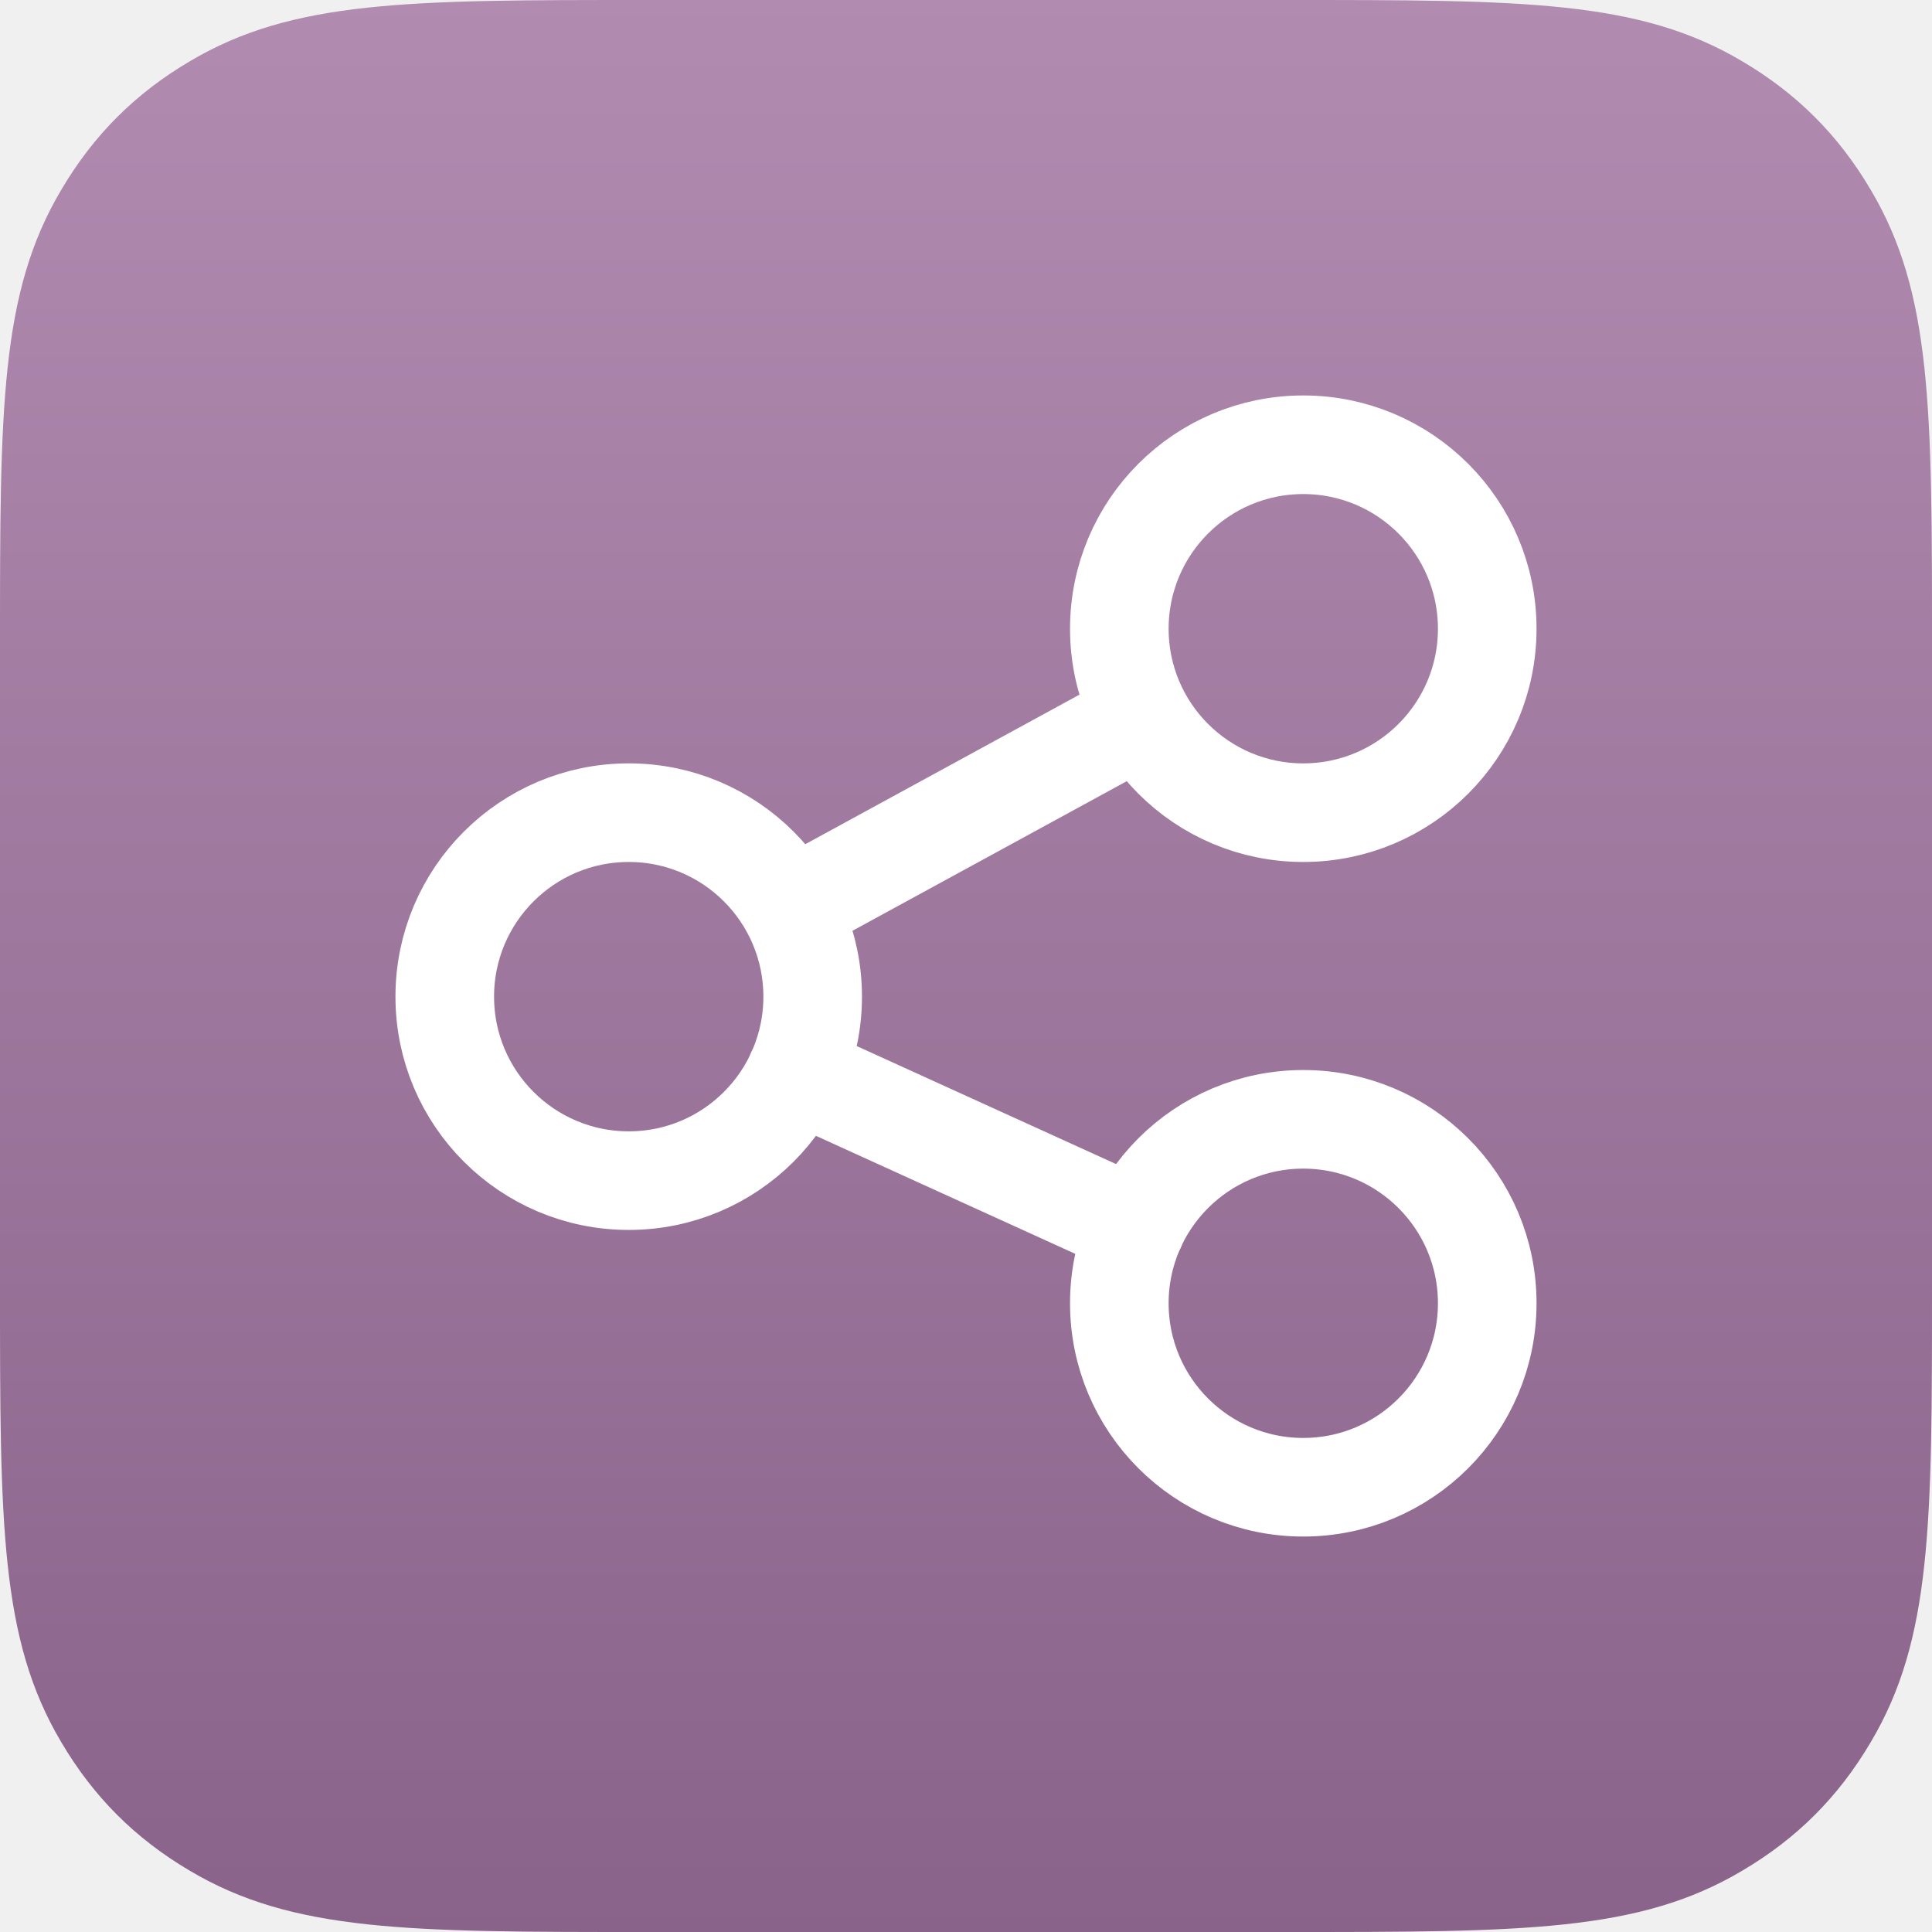
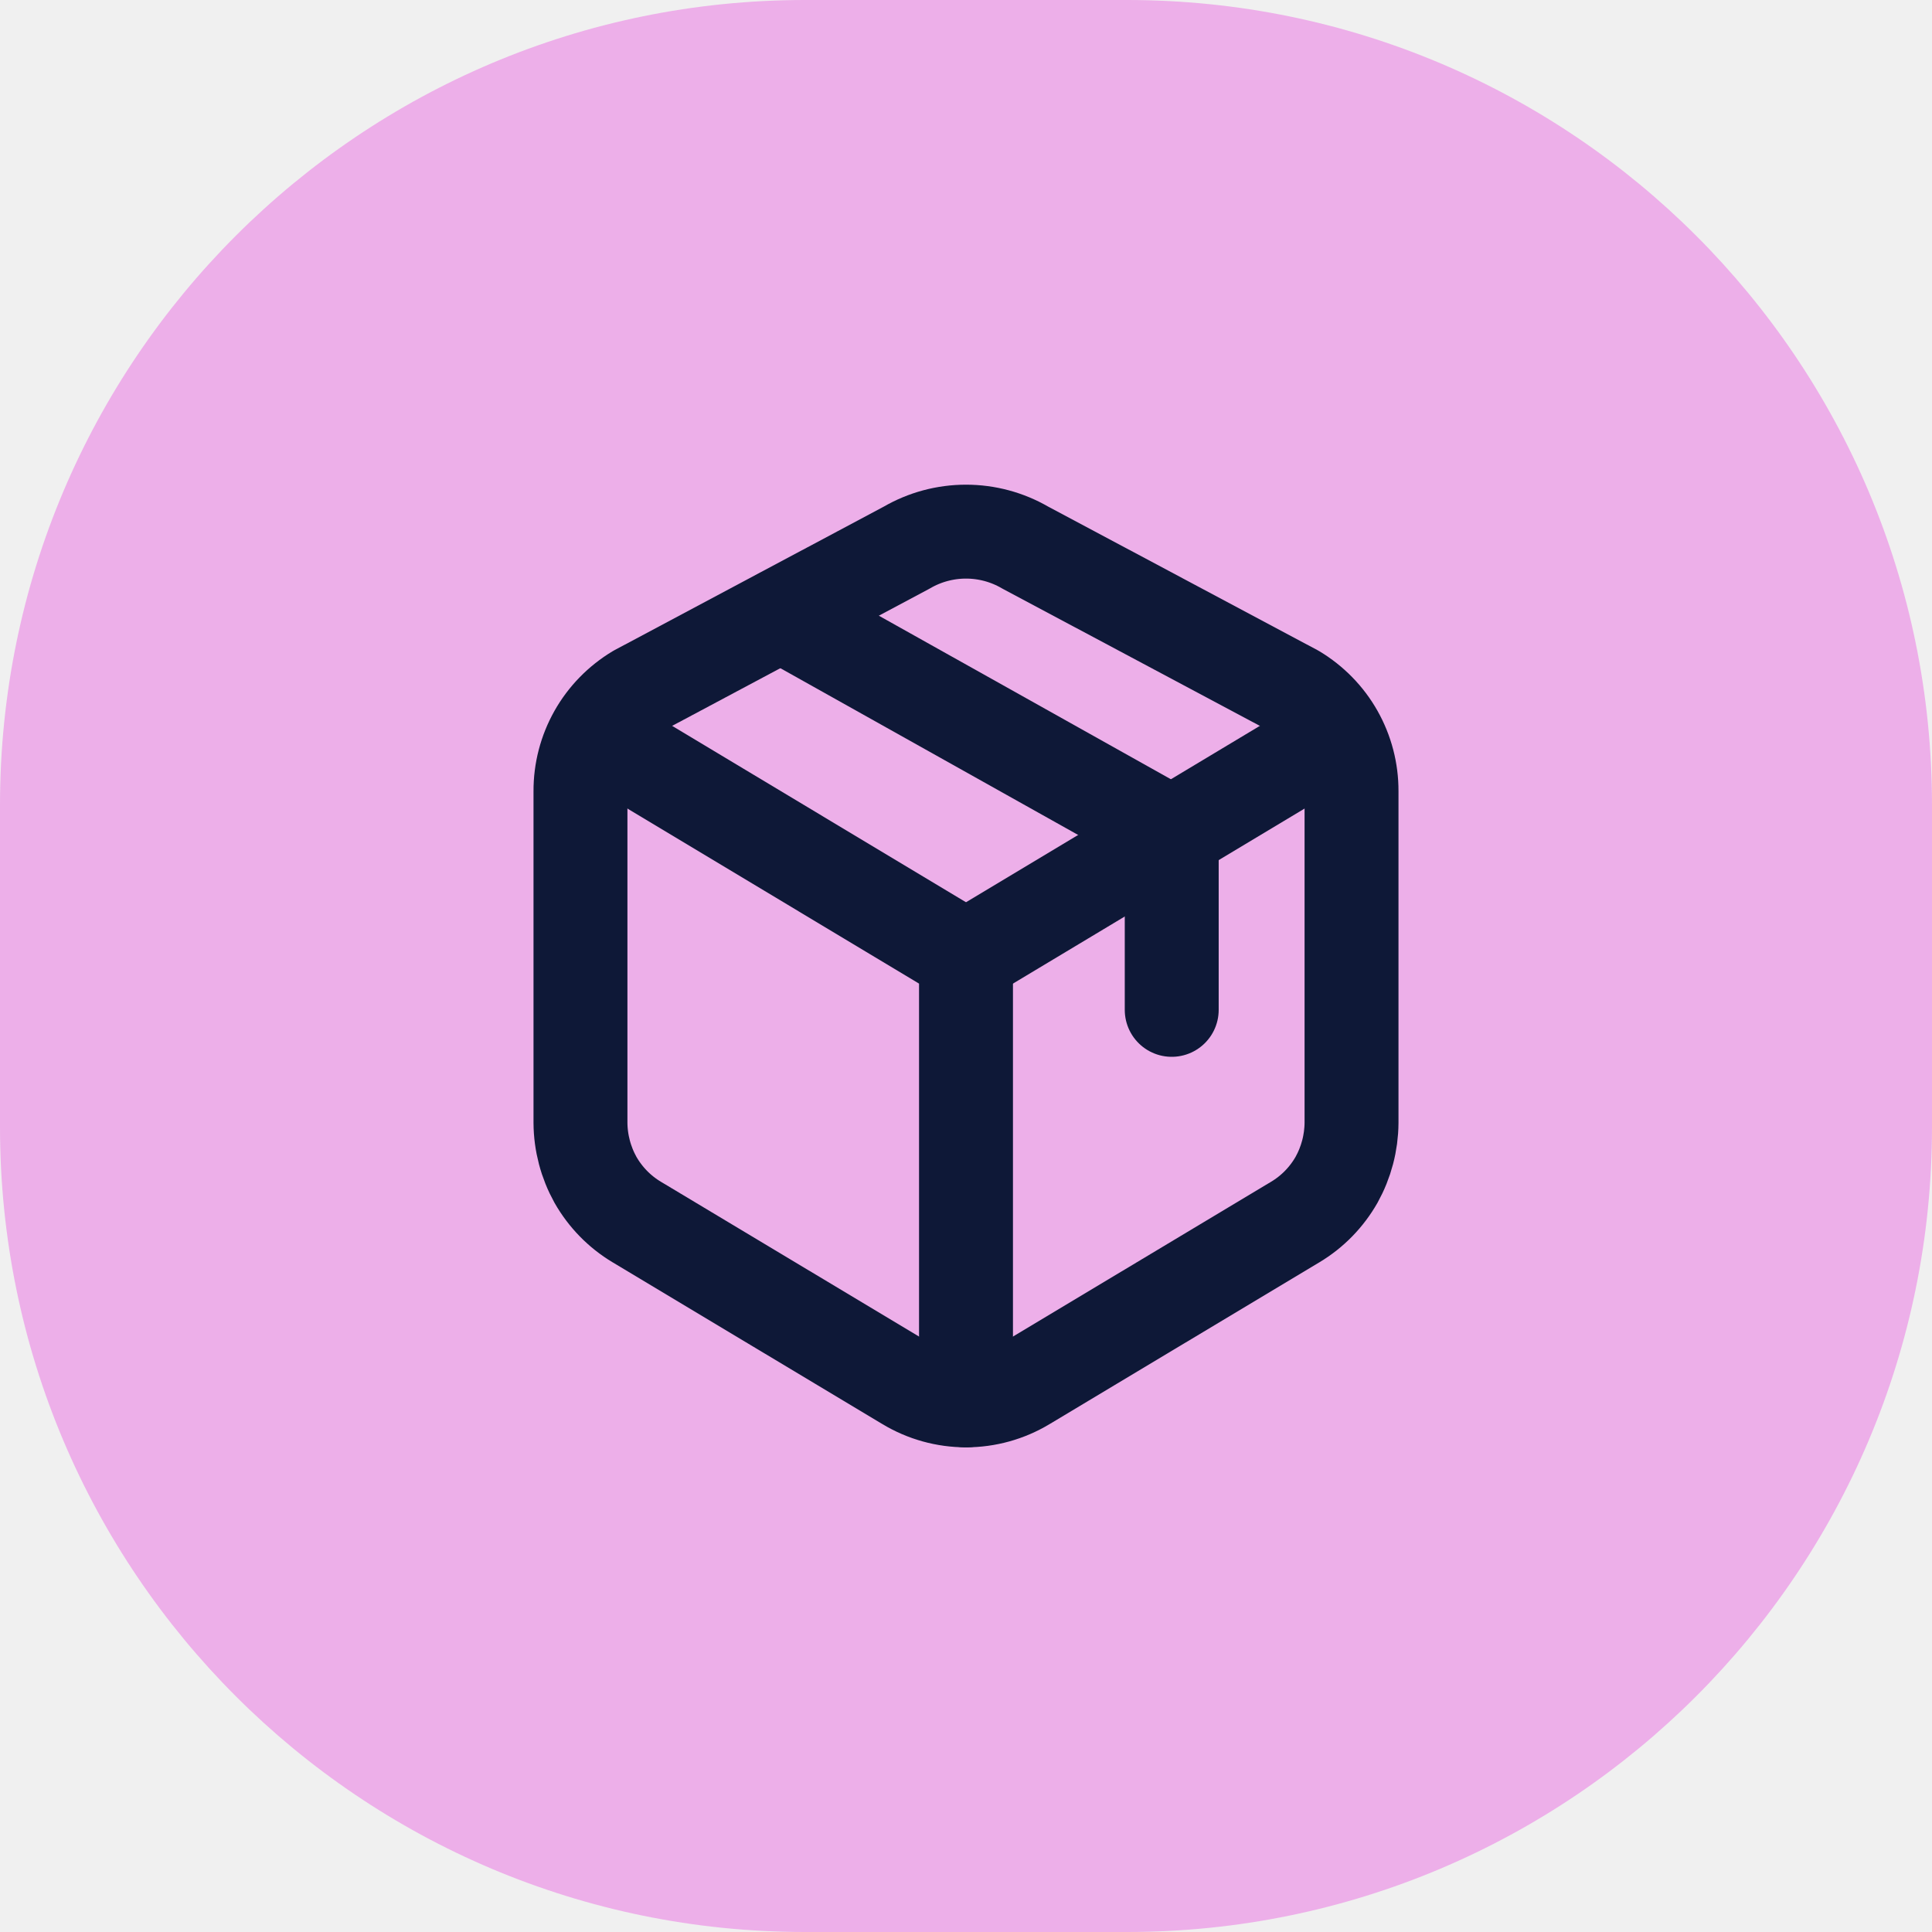
- <svg xmlns="http://www.w3.org/2000/svg" width="30" height="30" viewBox="0 0 60 60" fill="none">
-   <defs>
-     <linearGradient id="face" x2="0" y2="1" gradientUnits="objectBoundingBox">
-       <stop stop-color="#b18bb0" />
-       <stop offset="1" stop-color="#8a638a" />
-     </linearGradient>
-   </defs>
-   <path fill="url(#face)" d="M20 0H40C47.3 0 50.9 0 54.1 1.9C55.8 2.9 57.1 4.2 58.1 5.9C60 9.1 60 12.7 60 20V40C60 47.3 60 50.9 58.1 54.1C57.1 55.8 55.8 57.1 54.1 58.1C50.9 60 47.3 60 40 60H20C12.7 60 9.1 60 5.9 58.1C4.2 57.1 2.9 55.8 1.9 54.1C0 50.9 0 47.3 0 40V20C0 12.7 0 9.1 1.9 5.9C2.9 4.2 4.2 2.9 5.9 1.9C9.1 0 12.7 0 20 0Z" />
-   <g transform="scale(2)">
-     <g transform="translate(4.5 4.5) scale(.875)" stroke="white" stroke-width="1.75" stroke-linecap="round" stroke-linejoin="round">
-       <path d="M6.015 15.809C7.818 15.809 9.279 14.347 9.279 12.544C9.279 10.741 7.818 9.279 6.015 9.279C4.212 9.279 2.75 10.741 2.75 12.544C2.75 14.347 4.212 15.809 6.015 15.809Z" />
-       <path d="M17.985 9.279C19.788 9.279 21.25 7.818 21.25 6.015C21.25 4.212 19.788 2.75 17.985 2.75C16.182 2.75 14.721 4.212 14.721 6.015C14.721 7.818 16.182 9.279 17.985 9.279Z" />
-       <path d="M17.985 21.25C19.788 21.25 21.25 19.788 21.25 17.985C21.25 16.182 19.788 14.721 17.985 14.721C16.182 14.721 14.721 16.182 14.721 17.985C14.721 19.788 16.182 21.25 17.985 21.25Z" />
-       <path d="M15.014 16.636L8.986 13.893" />
-       <path d="M15.112 7.582L8.888 10.977" />
-     </g>
-   </g>
+ <svg xmlns="http://www.w3.org/2000/svg" width="48" height="48" viewBox="0 0 48 48">
+   <rect width="48" height="48" rx="20" fill="#EDAFE9" />
+   <svg x="10" y="10" width="28" height="28" viewBox="0 0 24 24" fill="none">
+     <path d="M4.988 17.452L10.738 20.9C11.119 21.129 11.555 21.25 12 21.25C12.445 21.25 12.881 21.129 13.262 20.9L19.012 17.452C19.378 17.233 19.681 16.922 19.892 16.551C20.097 16.181 20.207 15.765 20.21 15.341V8.277C20.212 7.85 20.102 7.429 19.892 7.057C19.682 6.685 19.378 6.375 19.012 6.155L13.262 3.09C12.879 2.867 12.443 2.75 12 2.75C11.557 2.75 11.121 2.867 10.738 3.09L4.988 6.155C4.622 6.375 4.318 6.685 4.108 7.057C3.898 7.429 3.788 7.85 3.79 8.277V15.341C3.793 15.765 3.903 16.181 4.108 16.551C4.319 16.922 4.622 17.233 4.988 17.452Z" stroke-width="2" stroke-linecap="round" stroke-linejoin="round" stroke="#0E1837" />
+     <path d="M19.881 7.078L12 11.809" stroke-width="2" stroke-linecap="round" stroke-linejoin="round" stroke="#0E1837" />
+     <path d="M4.119 7.078L12 11.809V21.25" stroke-width="2" stroke-linecap="round" stroke-linejoin="round" stroke="#0E1837" />
+     <path d="M16.381 12.934V9.179L8.065 4.522" stroke-width="2" stroke-linecap="round" stroke-linejoin="round" stroke="#0E1837" />
+   </svg>
</svg>
